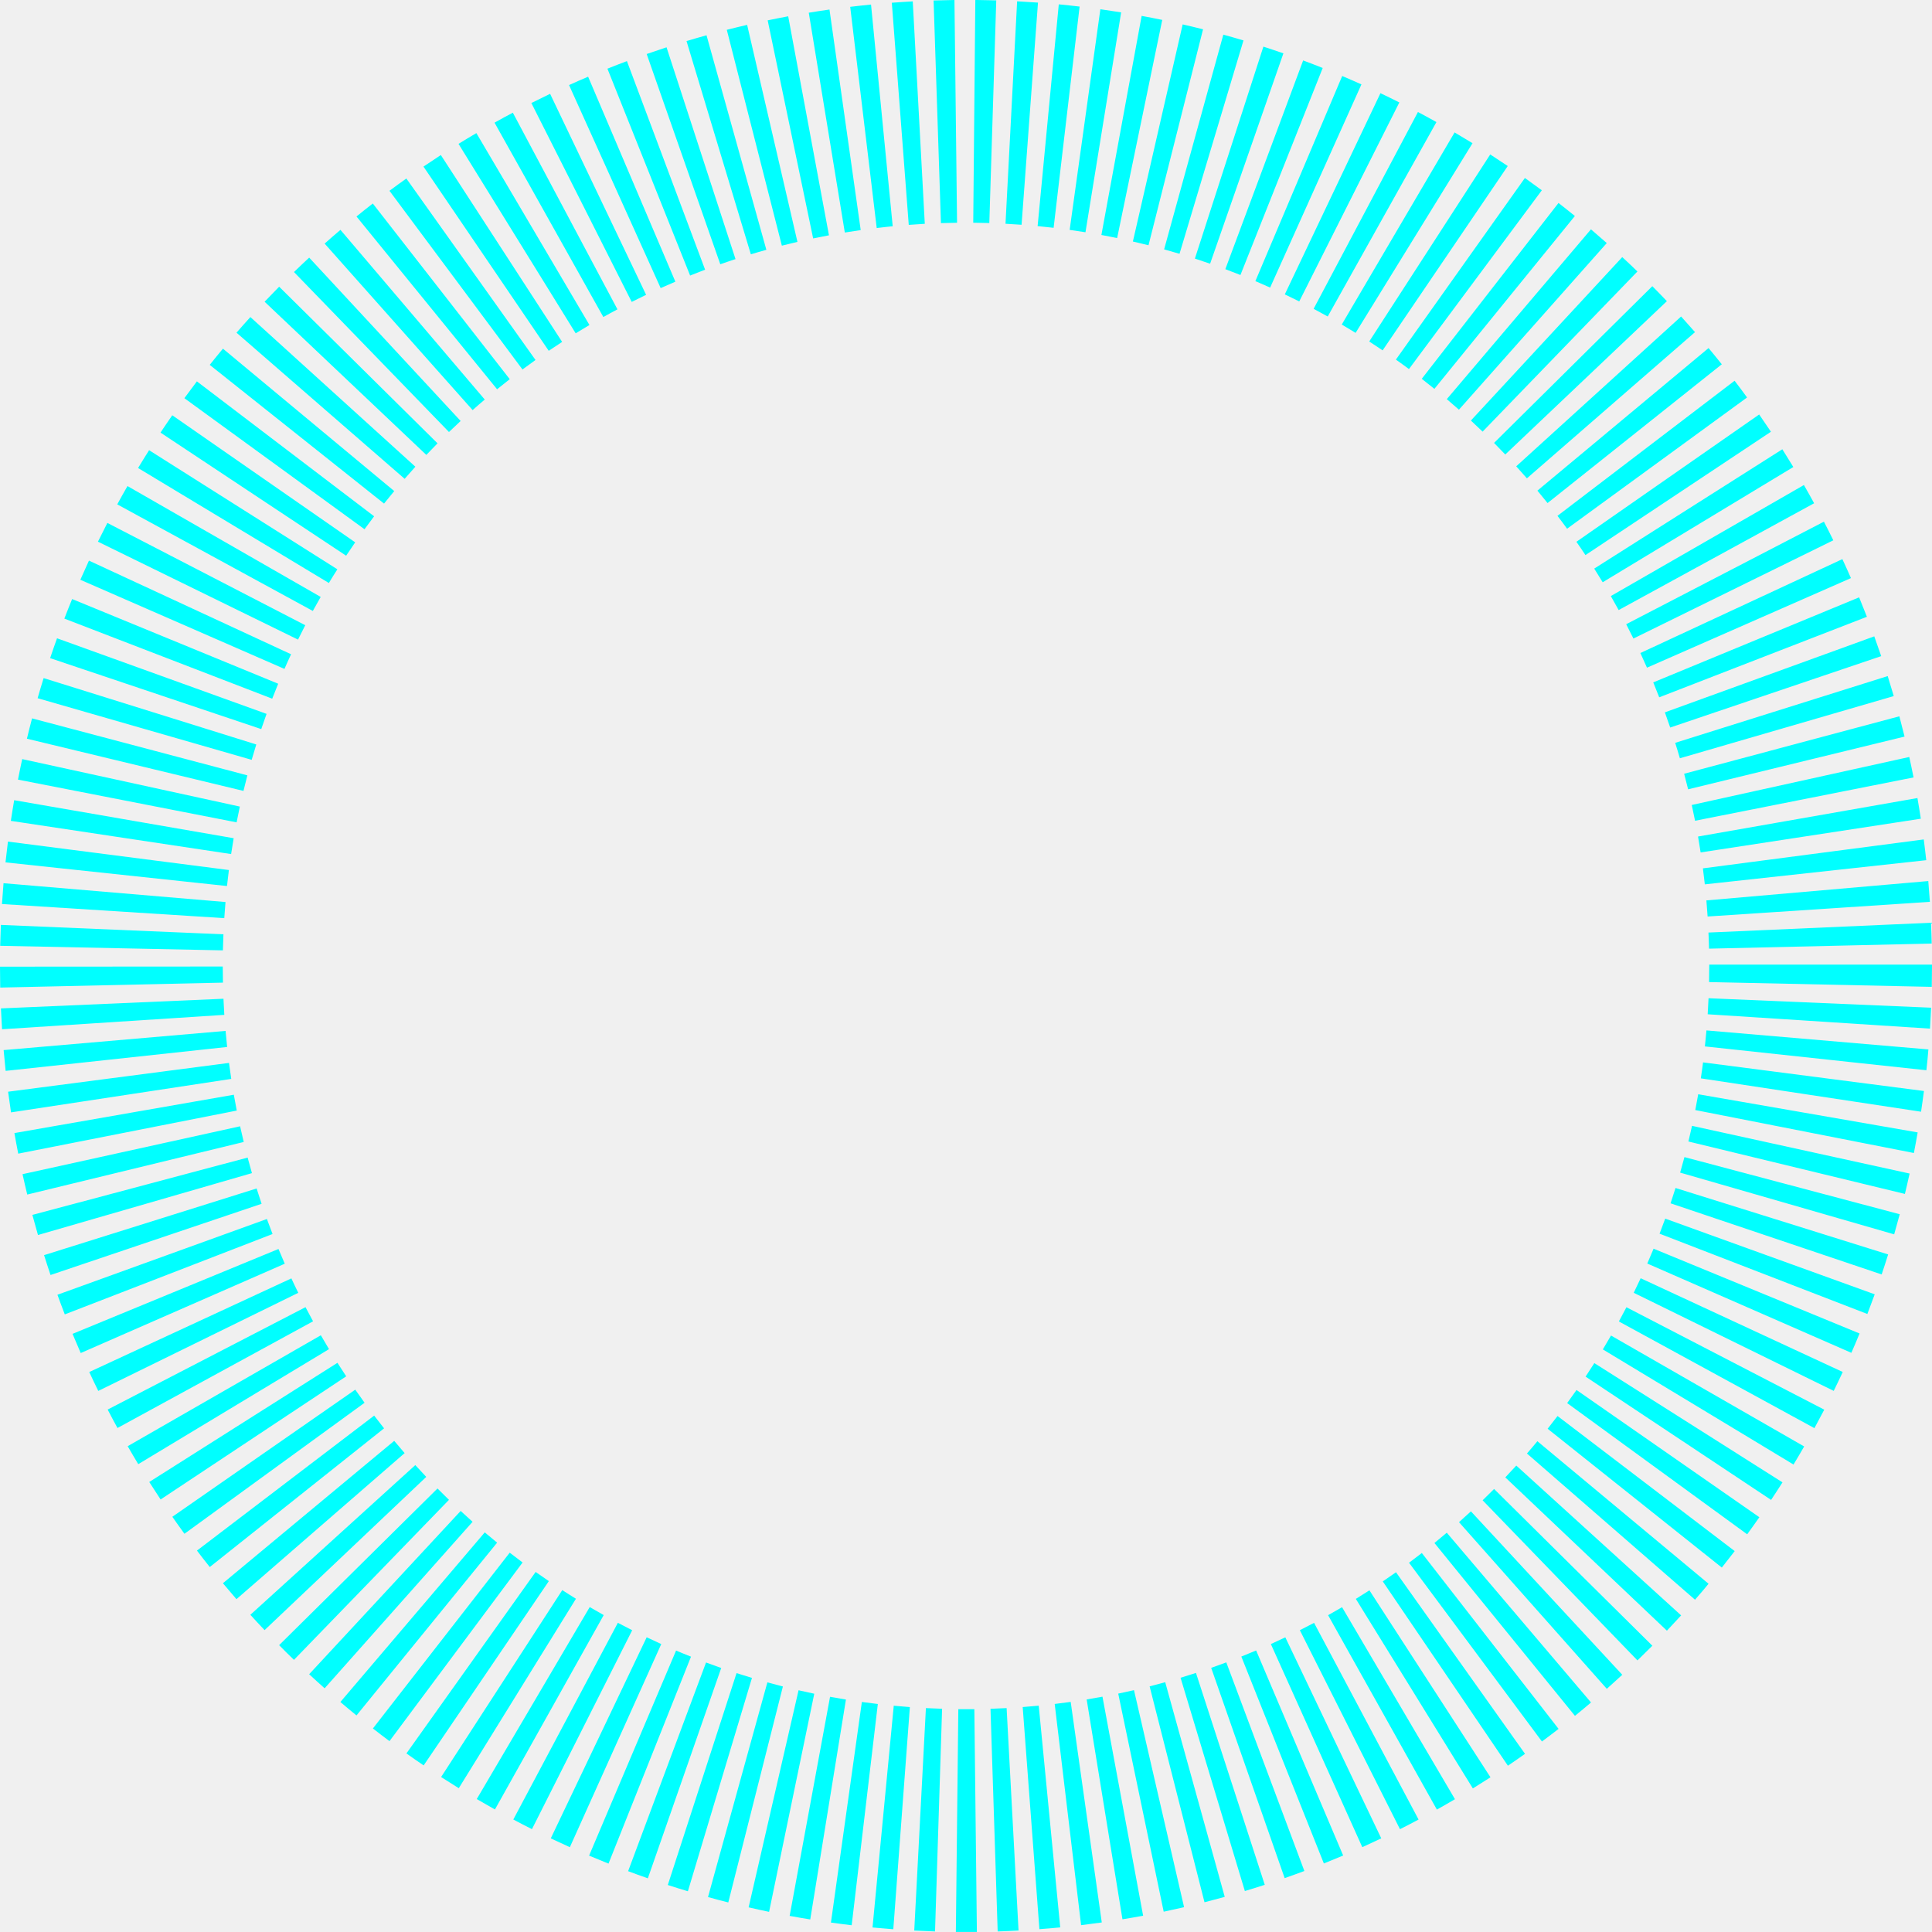
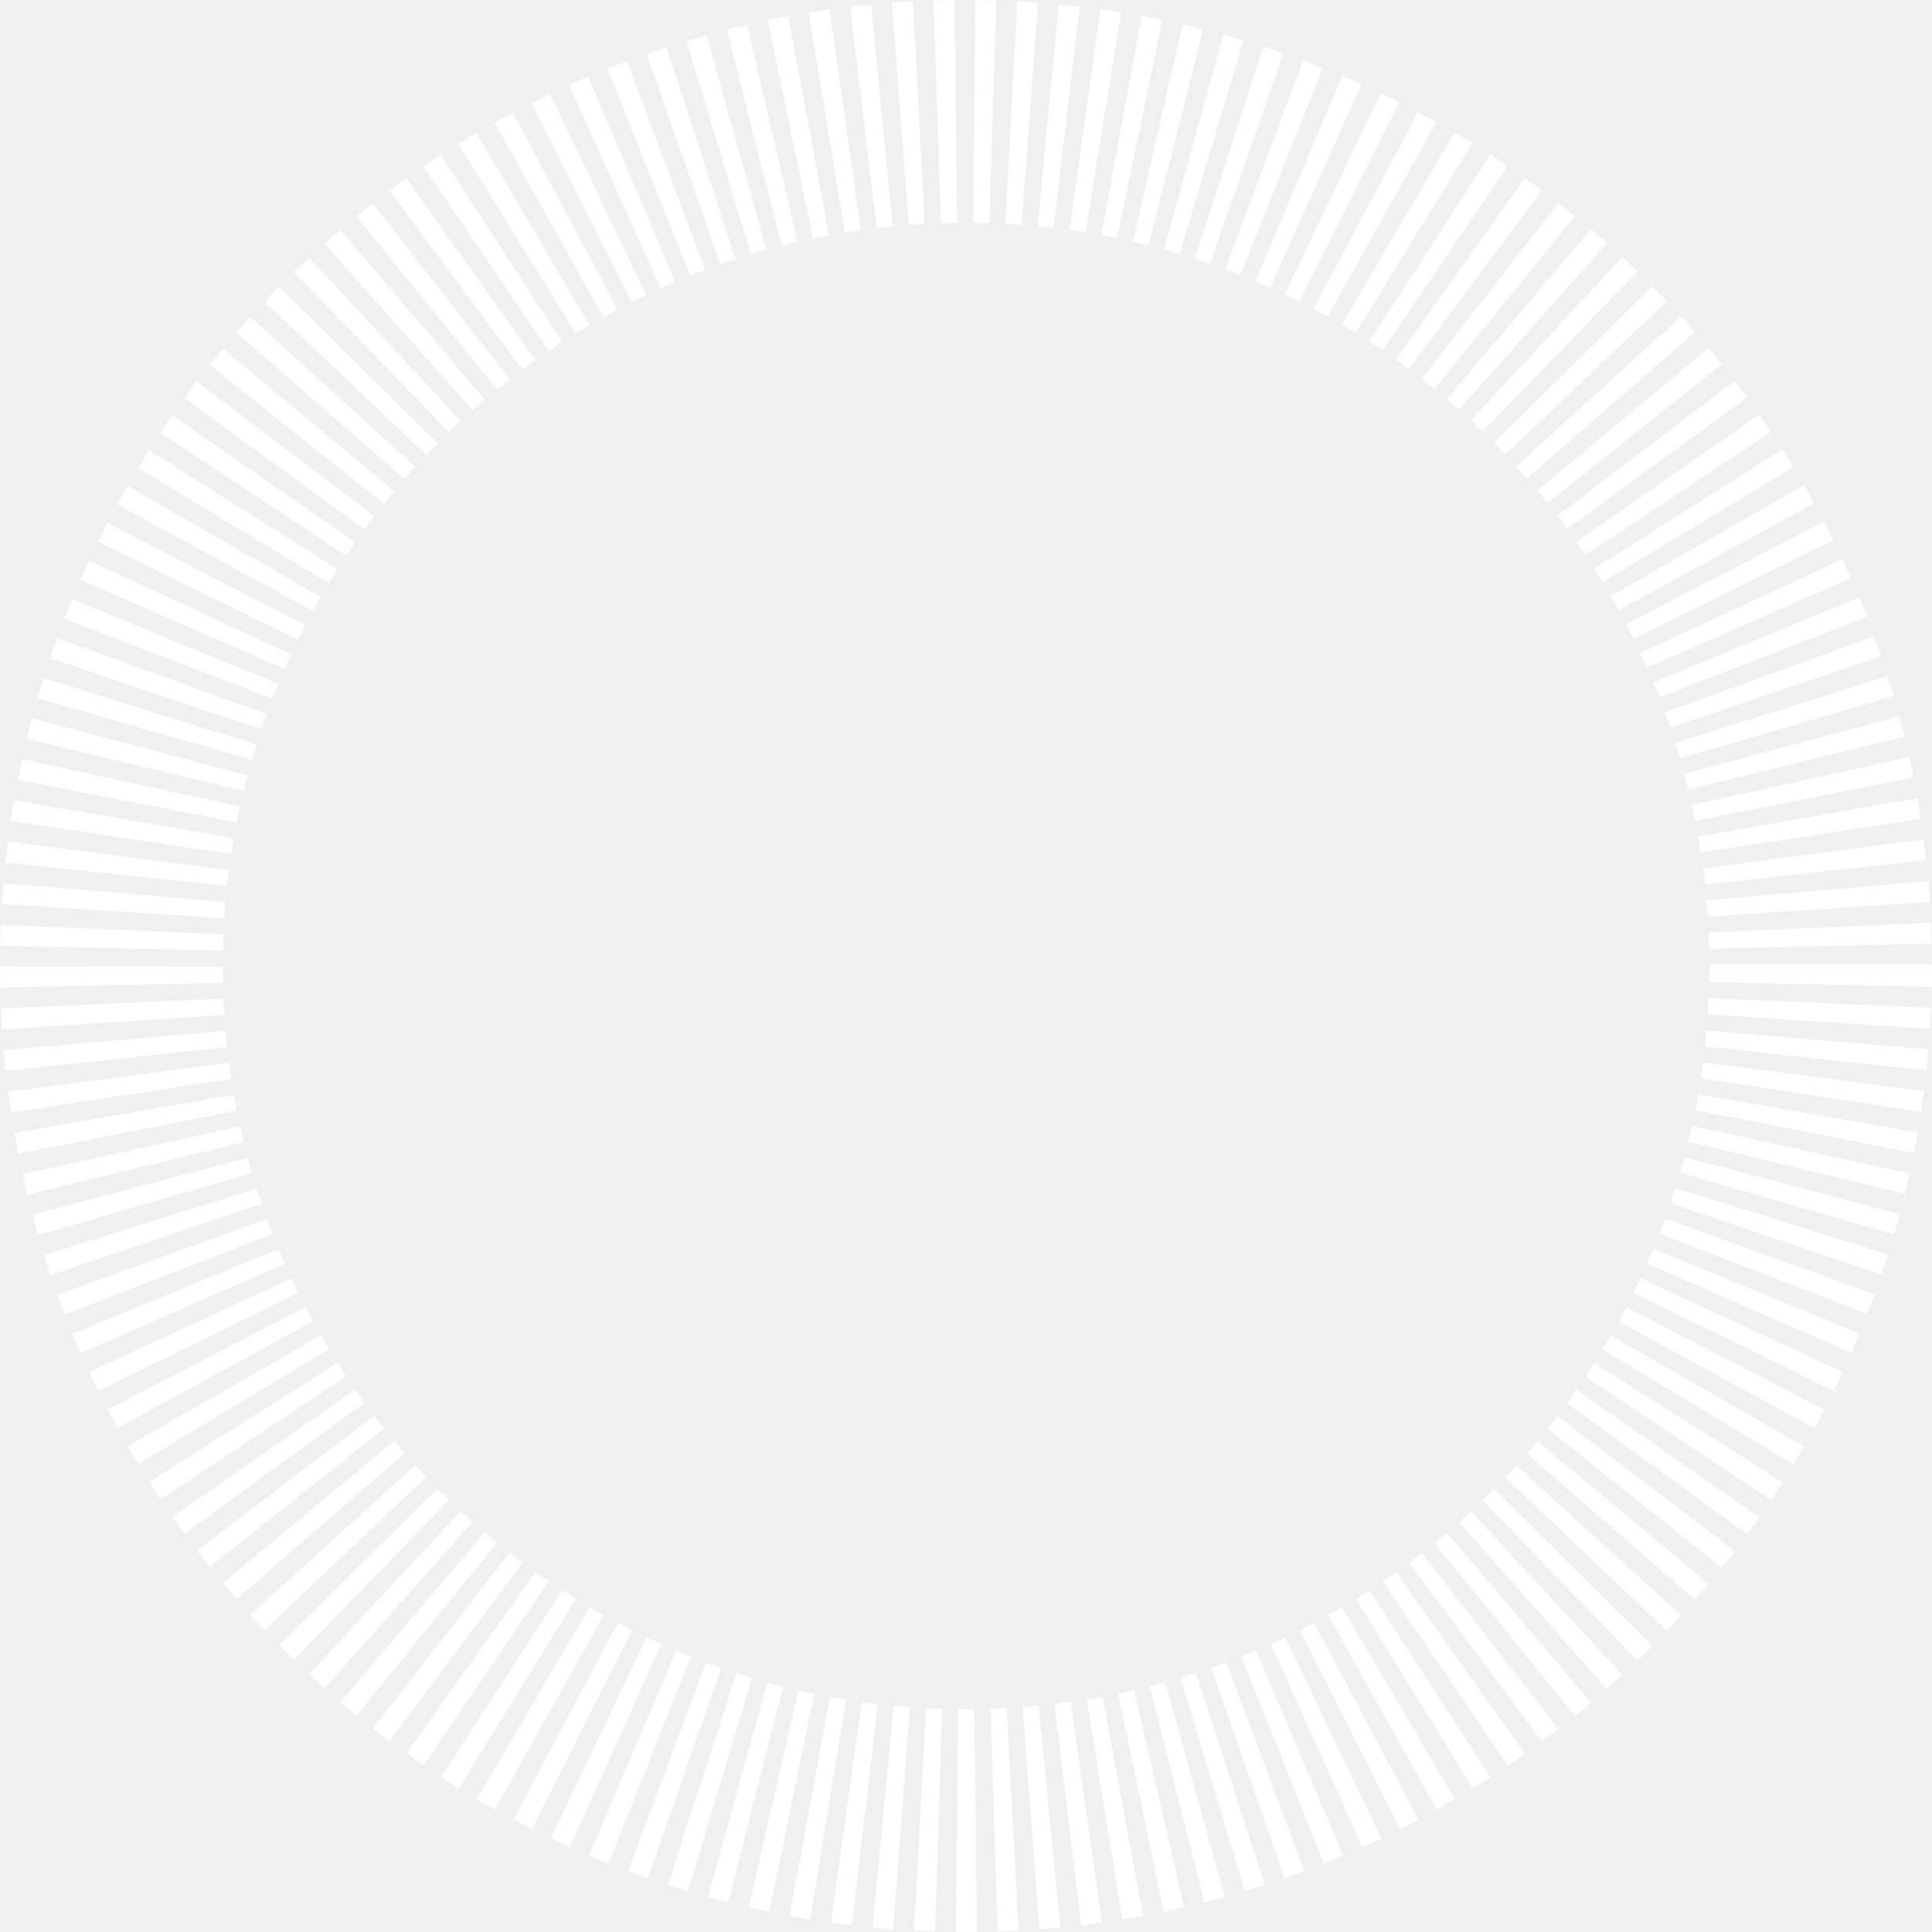
- <svg xmlns="http://www.w3.org/2000/svg" version="1.1" x="0px" y="0px" width="520.38px" height="520.37px" viewBox="0 0 520.38 520.37" enable-background="new 0 0 520.38 520.37" xml:space="preserve">
+ <svg xmlns="http://www.w3.org/2000/svg" version="1.1" id="Layer_1" x="0px" y="0px" width="1024px" height="1024px" viewBox="-251.811 -251.814 1024 1024" enable-background="new -251.811 -251.814 1024 1024" xml:space="preserve">
  <g id="Layer_2">
</g>
-   <g id="Layer_1">
+   <g id="Layer_1_1_">
</g>
  <g id="Layer_3">
</g>
  <g id="Layer_4">
    <g>
      <g>
-         <path fill="#00FFFF" d="M260.19,520.37c-0.91,0-1.82,0-2.73-0.01l0.66-60c1.44,0.02,2.88,0.01,4.32,0l0.68,60     C262.14,520.36,261.17,520.37,260.19,520.37z M251.85,520.23c-1.87-0.06-3.74-0.14-5.6-0.24l3.14-59.92     c1.45,0.08,2.9,0.14,4.36,0.18L251.85,520.23z M268.72,520.23l-1.93-59.97c1.45-0.05,2.9-0.11,4.34-0.19l3.21,59.91     C272.48,520.09,270.6,520.17,268.72,520.23z M240.61,519.64c-1.87-0.14-3.74-0.3-5.6-0.48l5.72-59.73     c1.44,0.14,2.89,0.26,4.34,0.37L240.61,519.64z M279.96,519.62l-4.5-59.83c1.45-0.11,2.89-0.23,4.32-0.37l5.79,59.72     C283.71,519.32,281.84,519.48,279.96,519.62z M229.4,518.56c-1.87-0.22-3.74-0.46-5.59-0.72l8.33-59.42     c1.43,0.2,2.86,0.38,4.3,0.55L229.4,518.56z M291.19,518.54l-7.11-59.58c1.44-0.17,2.88-0.36,4.31-0.56l8.37,59.41     C294.92,518.07,293.06,518.31,291.19,518.54z M218.24,517c-1.86-0.3-3.71-0.62-5.55-0.96l10.88-59.01     c1.42,0.26,2.85,0.51,4.28,0.74L218.24,517z M302.33,516.96l-9.64-59.22c1.43-0.23,2.85-0.48,4.26-0.74L307.9,516     C306.05,516.34,304.2,516.66,302.33,516.96z M207.15,514.95c-1.84-0.38-3.68-0.78-5.51-1.21l13.45-58.47     c1.41,0.32,2.82,0.63,4.23,0.93L207.15,514.95z M313.44,514.91l-12.25-58.74c1.42-0.3,2.84-0.61,4.25-0.93l13.49,58.46     C317.11,514.12,315.28,514.52,313.44,514.91z M196.16,512.42c-1.83-0.46-3.65-0.94-5.46-1.45l15.99-57.83     c1.39,0.38,2.78,0.75,4.18,1.11L196.16,512.42z M324.43,512.37l-14.78-58.15c1.41-0.36,2.81-0.73,4.2-1.12l16.03,57.82     C328.06,511.42,326.25,511.9,324.43,512.37z M185.28,509.41c-1.81-0.54-3.62-1.11-5.41-1.69l18.52-57.07     c1.38,0.45,2.76,0.88,4.15,1.29L185.28,509.41z M335.3,509.35l-17.32-57.45c1.39-0.42,2.78-0.85,4.15-1.3l18.53,57.07     C338.89,508.25,337.1,508.81,335.3,509.35z M174.5,505.92c-1.78-0.62-3.56-1.26-5.32-1.92l20.99-56.21     c1.36,0.51,2.72,1,4.09,1.48L174.5,505.92z M346.02,505.87l-19.79-56.64c1.36-0.48,2.72-0.97,4.07-1.47l21.03,56.19     C349.57,504.6,347.8,505.25,346.02,505.87z M163.9,501.96c-1.75-0.7-3.5-1.42-5.23-2.15l23.43-55.24     c1.33,0.57,2.67,1.12,4.02,1.65L163.9,501.96z M356.58,501.92l-22.23-55.73c1.34-0.53,2.66-1.08,3.99-1.64l23.44,55.23     C360.06,500.51,358.33,501.22,356.58,501.92z M153.49,497.54c-1.72-0.78-3.44-1.57-5.14-2.38l25.83-54.16     c1.3,0.62,2.62,1.23,3.93,1.82L153.49,497.54z M366.93,497.53l-24.63-54.71c1.31-0.59,2.61-1.19,3.9-1.81l25.84,54.15     C370.35,495.96,368.64,496.75,366.93,497.53z M377.08,492.69l-26.97-53.6c1.28-0.65,2.56-1.31,3.83-1.98l28.15,52.98     C380.43,490.98,378.76,491.84,377.08,492.69z M143.28,492.68c-1.68-0.85-3.36-1.71-5.02-2.6l28.16-52.98     c1.28,0.68,2.56,1.34,3.86,2L143.28,492.68z M387.02,487.41l-29.3-52.36c1.26-0.71,2.52-1.43,3.76-2.16l30.41,51.72     C390.28,485.56,388.66,486.49,387.02,487.41z M133.31,487.38c-1.64-0.92-3.28-1.86-4.9-2.81l30.43-51.71     c1.25,0.73,2.5,1.45,3.77,2.16L133.31,487.38z M396.71,481.71l-31.52-51.05c1.23-0.76,2.45-1.53,3.66-2.31l32.61,50.36     C399.89,479.72,398.31,480.72,396.71,481.71z M123.57,481.65c-1.6-0.99-3.18-1.99-4.76-3.01l32.64-50.35     c1.22,0.79,2.44,1.57,3.68,2.33L123.57,481.65z M406.15,475.59l-33.7-49.64c1.2-0.81,2.38-1.64,3.56-2.47l34.75,48.91     C409.24,473.47,407.71,474.54,406.15,475.59z M114.11,475.51c-1.56-1.06-3.11-2.13-4.64-3.23l34.8-48.88     c1.18,0.84,2.36,1.66,3.56,2.47L114.11,475.51z M415.32,469.07l-35.8-48.15c1.16-0.86,2.31-1.74,3.45-2.62l36.83,47.37     C418.32,466.82,416.83,467.95,415.32,469.07z M104.91,468.97c-1.5-1.12-2.99-2.25-4.47-3.41l36.85-47.35     c1.15,0.89,2.3,1.77,3.47,2.64L104.91,468.97z M424.21,462.16l-37.85-46.56c1.12-0.91,2.23-1.83,3.33-2.77l38.85,45.73     C427.11,459.78,425.67,460.98,424.21,462.16z M96.02,462.05c-1.46-1.19-2.91-2.39-4.34-3.62l38.89-45.69     c1.1,0.93,2.21,1.86,3.33,2.77L96.02,462.05z M432.79,454.88l-39.81-44.89c1.08-0.96,2.15-1.93,3.21-2.91l40.77,44.02     C435.58,452.37,434.19,453.63,432.79,454.88z M87.44,454.74c-1.4-1.25-2.8-2.51-4.17-3.79l40.81-43.98     c1.06,0.98,2.13,1.96,3.21,2.92L87.44,454.74z M441.05,447.23l-41.71-43.13c1.04-1,2.07-2.02,3.09-3.05l42.63,42.22     C443.73,444.6,442.4,445.92,441.05,447.23z M79.18,447.08c-1.35-1.3-2.68-2.62-4-3.96l42.66-42.2c1.02,1.03,2.05,2.05,3.09,3.06     L79.18,447.08z M448.98,439.22l-43.53-41.29c1-1.05,1.98-2.11,2.96-3.18l44.4,40.35C451.54,436.49,450.27,437.86,448.98,439.22z      M71.26,439.07c-1.29-1.36-2.56-2.74-3.83-4.13l44.43-40.32c0.97,1.07,1.96,2.13,2.95,3.18L71.26,439.07z M456.55,430.88     l-45.27-39.38c0.95-1.09,1.89-2.19,2.81-3.31l46.11,38.39C459,428.04,457.79,429.47,456.55,430.88z M63.69,430.73     c-1.23-1.42-2.45-2.85-3.65-4.29l46.14-38.35c0.92,1.11,1.86,2.21,2.81,3.3L63.69,430.73z M463.77,422.22l-46.92-37.39     c0.9-1.13,1.79-2.28,2.67-3.43l47.72,36.38C466.09,419.27,464.94,420.75,463.77,422.22z M56.5,422.08     c-1.17-1.47-2.32-2.94-3.45-4.43l47.73-36.36c0.88,1.15,1.77,2.29,2.67,3.43L56.5,422.08z M470.6,413.26l-48.49-35.34     c0.85-1.17,1.69-2.35,2.52-3.53l49.25,34.27C472.8,410.2,471.71,411.74,470.6,413.26z M49.68,413.12     c-1.1-1.52-2.19-3.04-3.26-4.58l49.27-34.24c0.83,1.19,1.66,2.37,2.51,3.53L49.68,413.12z M477.04,404l-49.97-33.21     c0.8-1.21,1.59-2.42,2.36-3.64l50.68,32.12C479.11,400.85,478.08,402.43,477.04,404z M43.26,403.88     c-1.03-1.56-2.05-3.13-3.06-4.71l50.69-32.1c0.77,1.22,1.56,2.44,2.36,3.64L43.26,403.88z M483.08,394.47l-51.36-31.01     c0.75-1.24,1.48-2.49,2.2-3.74l52.03,29.88C485.01,391.23,484.06,392.85,483.08,394.47z M37.24,394.37     c-0.97-1.6-1.91-3.21-2.85-4.84l52.03-29.88c0.72,1.26,1.46,2.5,2.2,3.74L37.24,394.37z M488.71,384.67l-52.67-28.74     c0.69-1.27,1.37-2.55,2.04-3.83l53.28,27.59C490.5,381.35,489.61,383.02,488.71,384.67z M31.64,384.63     c-0.9-1.65-1.78-3.3-2.64-4.97l53.29-27.58c0.66,1.28,1.34,2.55,2.03,3.81L31.64,384.63z M26.47,374.64     c-0.83-1.68-1.64-3.38-2.43-5.09l54.44-25.22c0.6,1.3,1.22,2.6,1.86,3.89L26.47,374.64z M493.91,374.63l-53.87-26.42     c0.64-1.3,1.26-2.61,1.87-3.92l54.43,25.25C495.55,371.25,494.74,372.94,493.91,374.63z M21.74,364.44     c-0.75-1.71-1.48-3.44-2.2-5.17l55.47-22.86c0.55,1.33,1.11,2.66,1.69,3.97L21.74,364.44z M498.66,364.38l-54.97-24.05     c0.58-1.33,1.15-2.66,1.7-4l55.48,22.84C500.16,360.92,499.42,362.65,498.66,364.38z M17.45,354.03     c-0.68-1.75-1.34-3.52-1.98-5.29l56.42-20.41c0.49,1.36,1,2.71,1.52,4.05L17.45,354.03z M502.97,353.92L447,332.29     c0.52-1.35,1.03-2.7,1.52-4.06l56.43,20.39C504.31,350.39,503.65,352.16,502.97,353.92z M13.61,343.42     c-0.6-1.78-1.18-3.56-1.74-5.35l57.25-17.96c0.43,1.38,0.88,2.76,1.34,4.13L13.61,343.42z M506.82,343.27l-56.86-19.16     c0.46-1.37,0.91-2.75,1.34-4.13l57.27,17.9C508,339.69,507.42,341.49,506.82,343.27z M10.23,332.65     c-0.52-1.8-1.02-3.61-1.51-5.42l57.98-15.44c0.37,1.4,0.76,2.8,1.16,4.19L10.23,332.65z M510.19,332.47l-57.65-16.63     c0.4-1.39,0.79-2.78,1.16-4.18l57.99,15.39C511.21,328.86,510.71,330.67,510.19,332.47z M7.34,321.75     c-0.44-1.82-0.87-3.65-1.27-5.49l58.6-12.9c0.31,1.42,0.64,2.83,0.98,4.23L7.34,321.75z M513.08,321.58l-58.31-14.12     c0.34-1.4,0.66-2.81,0.97-4.22l58.61,12.85C513.95,317.92,513.52,319.75,513.08,321.58z M4.91,310.73     c-0.36-1.84-0.71-3.69-1.03-5.54l59.1-10.33c0.25,1.43,0.51,2.85,0.79,4.27L4.91,310.73z M515.5,310.56l-58.88-11.57     c0.28-1.41,0.54-2.83,0.79-4.26l59.11,10.28C516.2,306.87,515.86,308.72,515.5,310.56z M2.97,299.62     c-0.28-1.85-0.54-3.71-0.79-5.57l59.5-7.76c0.19,1.44,0.39,2.88,0.61,4.31L2.97,299.62z M517.43,299.44l-59.32-8.99     c0.22-1.43,0.42-2.86,0.6-4.3l59.5,7.71C517.97,295.73,517.71,297.59,517.43,299.44z M1.52,288.44c-0.2-1.86-0.38-3.73-0.54-5.6     l59.78-5.17c0.12,1.45,0.27,2.89,0.42,4.33L1.52,288.44z M518.87,288.27l-59.66-6.42c0.15-1.43,0.29-2.87,0.42-4.31l59.78,5.12     C519.26,284.54,519.08,286.41,518.87,288.27z M0.55,277.23c-0.12-1.87-0.22-3.74-0.3-5.62l59.94-2.6     c0.06,1.45,0.14,2.9,0.23,4.34L0.55,277.23z M519.84,277.06l-59.88-3.87c0.09-1.44,0.17-2.88,0.23-4.32l59.95,2.55     C520.06,273.31,519.96,275.19,519.84,277.06z M0.06,266C0.02,264.12,0,262.25,0,260.37l60-0.04c0,1.45,0.02,2.9,0.05,4.34     L0.06,266z M520.32,265.81l-59.99-1.29c0.03-1.44,0.05-2.89,0.05-4.34l0-0.36h60l0,0.36     C520.38,262.06,520.36,263.94,520.32,265.81z M60.04,255.98l-59.99-1.23c0.04-1.88,0.1-3.76,0.18-5.63l59.95,2.53     C60.12,253.08,60.07,254.53,60.04,255.98z M460.32,255.52c-0.03-1.45-0.08-2.9-0.15-4.34l59.94-2.64     c0.08,1.86,0.15,3.73,0.19,5.6L460.32,255.52z M60.41,247.3l-59.88-3.8c0.12-1.87,0.26-3.74,0.42-5.61l59.79,5.07     C60.61,244.4,60.5,245.85,60.41,247.3z M459.94,246.86c-0.1-1.45-0.21-2.9-0.33-4.34l59.77-5.21c0.16,1.86,0.3,3.73,0.43,5.6     L459.94,246.86z M61.14,238.65l-59.66-6.37c0.2-1.87,0.42-3.74,0.66-5.6l59.51,7.66C61.46,235.77,61.3,237.21,61.14,238.65z      M459.19,238.2c-0.16-1.44-0.33-2.88-0.52-4.31l59.49-7.79c0.24,1.86,0.47,3.72,0.67,5.59L459.19,238.2z M62.25,230.04     L2.92,221.1c0.28-1.87,0.58-3.72,0.9-5.57l59.12,10.24C62.69,227.19,62.46,228.61,62.25,230.04z M458.06,229.6     c-0.22-1.43-0.45-2.86-0.7-4.28l59.1-10.37c0.32,1.85,0.63,3.7,0.91,5.57L458.06,229.6z M63.73,221.5L4.84,209.99     c0.36-1.85,0.74-3.69,1.14-5.53l58.62,12.79C64.3,218.67,64,220.08,63.73,221.5z M456.56,221.07c-0.28-1.42-0.58-2.84-0.89-4.25     l58.59-12.93c0.4,1.83,0.79,3.67,1.15,5.51L456.56,221.07z M65.58,213.03L7.25,198.97c0.44-1.83,0.9-3.66,1.38-5.48l58,15.35     C66.27,210.23,65.91,211.63,65.58,213.03z M454.69,212.6c-0.34-1.4-0.7-2.8-1.07-4.19l57.97-15.48c0.48,1.82,0.95,3.64,1.4,5.47     L454.69,212.6z M67.79,204.66l-57.66-16.6c0.52-1.81,1.06-3.62,1.62-5.42l57.28,17.88C68.6,201.9,68.19,203.27,67.79,204.66z      M452.47,204.24c-0.41-1.39-0.82-2.78-1.26-4.16l57.24-17.98c0.56,1.79,1.1,3.58,1.63,5.39L452.47,204.24z M70.37,196.38     L13.5,177.27c0.6-1.79,1.22-3.58,1.86-5.35l56.44,20.36C71.31,193.64,70.83,195,70.37,196.38z M449.86,195.96     c-0.46-1.37-0.94-2.73-1.43-4.09l45.94-16.67l10.46-3.8c0.64,1.77,1.26,3.54,1.87,5.33L449.86,195.96z M73.32,188.19     l-55.99-21.57c0.68-1.76,1.38-3.52,2.1-5.27l55.5,22.81C74.38,185.5,73.84,186.84,73.32,188.19z M446.91,187.82     c-0.52-1.35-1.06-2.69-1.61-4.02l55.45-22.91c0.72,1.74,1.42,3.49,2.1,5.24L446.91,187.82z M76.62,180.17l-54.98-24.01     c0.76-1.73,1.53-3.45,2.32-5.16l54.44,25.22C77.79,177.52,77.2,178.84,76.62,180.17z M443.61,179.84     c-0.58-1.32-1.18-2.64-1.78-3.95l54.41-25.29c0.79,1.69,1.56,3.4,2.31,5.11L443.61,179.84z M80.27,172.28l-53.89-26.38     c0.83-1.69,1.68-3.38,2.54-5.05l53.3,27.55C81.56,169.68,80.91,170.97,80.27,172.28z M439.96,171.99     c-0.64-1.29-1.29-2.58-1.95-3.86l53.26-27.62c0.86,1.66,1.71,3.33,2.53,5.02L439.96,171.99z M84.26,164.56l-52.68-28.71     c0.9-1.66,1.82-3.3,2.76-4.93l52.04,29.86C85.66,162.03,84.95,163.29,84.26,164.56z M435.98,164.32     c-0.69-1.27-1.4-2.52-2.11-3.77l52.01-29.91c0.93,1.62,1.85,3.26,2.75,4.91L435.98,164.32z M88.58,157.03l-51.39-30.97     c0.97-1.61,1.96-3.21,2.97-4.8l50.71,32.08C90.09,154.55,89.33,155.79,88.58,157.03z M431.68,156.83     c-0.75-1.24-1.51-2.46-2.28-3.68l50.67-32.14c1,1.58,1.99,3.18,2.96,4.78L431.68,156.83z M93.23,149.68l-50-33.16     c1.04-1.57,2.1-3.12,3.17-4.67l49.27,34.23C94.84,147.28,94.03,148.47,93.23,149.68z M427.04,149.51c-0.8-1.2-1.61-2.4-2.44-3.58     l49.23-34.29c1.07,1.54,2.13,3.09,3.17,4.65L427.04,149.51z M98.18,142.55l-48.52-35.3c1.11-1.52,2.23-3.03,3.37-4.53     l47.74,36.34C99.9,140.22,99.03,141.38,98.18,142.55z M422.09,142.41c-0.85-1.17-1.71-2.33-2.59-3.47l47.71-36.39     c1.14,1.49,2.26,2.99,3.36,4.51L422.09,142.41z M103.44,135.64L56.49,98.28c1.17-1.47,2.35-2.93,3.56-4.37l46.14,38.36     C105.26,133.38,104.35,134.5,103.44,135.64z M416.83,135.5c-0.9-1.13-1.81-2.25-2.73-3.35l46.1-38.4c1.2,1.44,2.39,2.9,3.56,4.37     L416.83,135.5z M108.99,128.97L63.7,89.61c1.23-1.42,2.48-2.82,3.74-4.21l44.44,40.31C110.9,126.79,109.94,127.87,108.99,128.97z      M411.27,128.84c-0.95-1.09-1.91-2.17-2.88-3.24l44.41-40.35c1.26,1.39,2.51,2.8,3.75,4.21L411.27,128.84z M114.83,122.53     L71.27,81.27c1.29-1.36,2.6-2.71,3.92-4.05l42.66,42.19C116.83,120.44,115.82,121.48,114.83,122.53z M405.44,122.42     c-1-1.05-2-2.09-3.02-3.12l42.63-42.22c1.32,1.33,2.63,2.68,3.92,4.04L405.44,122.42z M120.93,116.36L79.18,73.27     c1.35-1.31,2.72-2.6,4.1-3.88l40.79,44C123.02,114.36,121.97,115.36,120.93,116.36z M399.34,116.26c-1.04-1.01-2.09-2-3.16-2.99     l40.77-44.02c1.38,1.27,2.74,2.56,4.09,3.87L399.34,116.26z M127.3,110.46L87.44,65.61c1.41-1.25,2.82-2.48,4.26-3.7l38.87,45.71     C129.46,108.55,128.37,109.5,127.3,110.46z M392.96,110.35c-1.08-0.96-2.17-1.91-3.27-2.84l38.83-45.74     c1.43,1.22,2.85,2.45,4.26,3.7L392.96,110.35z M133.89,104.85L96.02,58.31c1.45-1.18,2.91-2.35,4.39-3.5l36.89,47.32     C136.15,103.03,135.02,103.93,133.89,104.85z M386.35,104.74c-1.12-0.91-2.26-1.82-3.4-2.71l36.83-47.36     c1.48,1.15,2.95,2.32,4.41,3.51L386.35,104.74z M140.73,99.52L104.9,51.39c1.5-1.12,3.02-2.22,4.55-3.31l34.79,48.88     C143.06,97.8,141.89,98.65,140.73,99.52z M379.5,99.41c-1.16-0.86-2.33-1.72-3.52-2.55l34.75-48.92     c1.53,1.09,3.05,2.19,4.56,3.31L379.5,99.41z M147.8,94.49l-33.74-49.62c1.55-1.05,3.11-2.09,4.68-3.11l32.67,50.33     C150.2,92.88,148.99,93.68,147.8,94.49z M372.41,94.37c-1.19-0.81-2.4-1.61-3.61-2.39l32.59-50.38c1.58,1.02,3.16,2.07,4.72,3.12     L372.41,94.37z M155.06,89.78L123.5,38.75c1.59-0.98,3.19-1.95,4.81-2.9l30.46,51.69C157.53,88.27,156.29,89.02,155.06,89.78z      M365.13,89.66c-1.24-0.76-2.48-1.51-3.73-2.25l30.39-51.74c1.62,0.95,3.23,1.92,4.83,2.9L365.13,89.66z M162.51,85.39     L133.2,33.04c1.63-0.92,3.28-1.81,4.93-2.69l28.18,52.97C165.04,83.99,163.77,84.68,162.51,85.39z M357.62,85.25     c-1.26-0.7-2.53-1.39-3.8-2.07l28.1-53.01c1.67,0.88,3.33,1.79,4.98,2.71L357.62,85.25z M170.15,81.32l-27.03-53.57     c1.67-0.84,3.36-1.67,5.05-2.48l25.86,54.14C172.73,80.04,171.44,80.68,170.15,81.32z M349.95,81.19     c-1.29-0.65-2.59-1.28-3.89-1.9l25.76-54.19c1.71,0.81,3.4,1.64,5.09,2.49L349.95,81.19z M177.95,77.6l-24.68-54.69     c1.7-0.77,3.42-1.52,5.14-2.25l23.5,55.21C180.58,76.43,179.26,77.01,177.95,77.6z M342.11,77.46c-1.32-0.59-2.65-1.17-3.98-1.74     l23.39-55.25c1.74,0.74,3.47,1.49,5.18,2.26L342.11,77.46z M185.88,74.22l-22.27-55.72c1.74-0.7,3.49-1.38,5.25-2.04l21.06,56.18     C188.57,73.17,187.23,73.69,185.88,74.22z M334.11,74.07c-1.35-0.54-2.7-1.06-4.07-1.57L351,16.28c1.77,0.66,3.52,1.33,5.27,2.03     L334.11,74.07z M194.01,71.18l-19.83-56.63c1.77-0.62,3.56-1.22,5.35-1.81l18.58,57.05C196.73,70.24,195.36,70.7,194.01,71.18z      M325.94,71.03c-1.36-0.47-2.73-0.93-4.1-1.38l18.45-57.09c1.81,0.58,3.6,1.19,5.39,1.81L325.94,71.03z M202.24,68.5     l-17.33-57.44c1.79-0.54,3.59-1.06,5.39-1.56l16.12,57.79C205.02,67.67,203.62,68.08,202.24,68.5z M317.7,68.36     c-1.38-0.41-2.76-0.81-4.15-1.19l15.95-57.84c1.82,0.5,3.63,1.02,5.43,1.56L317.7,68.36z M210.59,66.17L195.76,8.03     c1.82-0.46,3.65-0.91,5.48-1.33l13.55,58.45C213.39,65.48,211.99,65.82,210.59,66.17z M309.35,66.06     c-1.4-0.35-2.8-0.69-4.21-1.01l13.41-58.48c1.84,0.42,3.66,0.86,5.49,1.32L309.35,66.06z M219.02,64.22L206.77,5.48     c1.84-0.38,3.68-0.75,5.53-1.09l10.98,58.99C221.85,63.65,220.43,63.93,219.02,64.22z M300.9,64.12     c-1.41-0.29-2.82-0.57-4.24-0.83L307.5,4.28c1.86,0.34,3.7,0.7,5.55,1.08L300.9,64.12z M227.55,62.63l-9.71-59.21     c1.85-0.3,3.71-0.59,5.58-0.85l8.41,59.41C230.4,62.18,228.97,62.4,227.55,62.63z M292.37,62.56c-1.42-0.23-2.84-0.44-4.26-0.64     l8.27-59.43c1.87,0.26,3.74,0.54,5.6,0.84L292.37,62.56z M236.14,61.42L229,1.84c1.86-0.22,3.73-0.43,5.61-0.61l5.84,59.71     C239.01,61.09,237.57,61.24,236.14,61.42z M283.79,61.36c-1.43-0.17-2.87-0.32-4.31-0.46l5.7-59.73c1.88,0.18,3.74,0.38,5.61,0.6     L283.79,61.36z M244.77,60.57l-4.56-59.83c1.87-0.14,3.75-0.27,5.64-0.37l3.24,59.91C247.65,60.37,246.21,60.46,244.77,60.57z      M275.16,60.54c-1.44-0.11-2.89-0.2-4.33-0.27l3.13-59.92c1.88,0.1,3.75,0.22,5.62,0.35L275.16,60.54z M253.44,60.1l-1.98-59.97     c1.87-0.06,3.74-0.1,5.62-0.13l0.7,60C256.33,60.02,254.89,60.05,253.44,60.1z M266.47,60.08c-1.44-0.04-2.88-0.07-4.33-0.09     l0.56-60c1.88,0.02,3.76,0.06,5.64,0.11L266.47,60.08z" />
+         <path fill="#FFFFFF" d="M260.19,772.186c-1.791,0-3.581,0-5.372-0.02l1.299-118.067c2.833,0.039,5.667,0.02,8.499,0l1.34,118.067     C264.028,772.166,262.118,772.186,260.19,772.186z M243.779,771.909c-3.68-0.123-7.36-0.283-11.02-0.473l6.179-117.91     c2.853,0.157,5.707,0.276,8.58,0.354L243.779,771.909z M276.977,771.909l-3.801-118.016c2.855-0.097,5.707-0.21,8.54-0.369     l6.318,117.889C284.375,771.63,280.674,771.788,276.977,771.909z M221.66,770.746c-3.679-0.276-7.359-0.592-11.02-0.941     l11.256-117.537c2.834,0.282,5.688,0.521,8.54,0.73L221.66,770.746z M299.092,770.71l-8.855-117.733     c2.855-0.219,5.688-0.453,8.501-0.73l11.392,117.519C306.471,770.118,302.793,770.433,299.092,770.71z M199.602,768.621     c-3.68-0.435-7.359-0.907-11-1.419l16.392-116.926c2.813,0.396,5.627,0.75,8.461,1.084L199.602,768.621z M321.19,768.584     l-13.987-117.241c2.83-0.334,5.665-0.711,8.479-1.103l16.471,116.901C328.531,767.658,324.872,768.129,321.19,768.584z      M177.642,765.552c-3.661-0.588-7.301-1.218-10.922-1.887l21.409-116.119c2.795,0.512,5.608,1.003,8.423,1.447L177.642,765.552z      M343.115,765.474l-18.973-116.534c2.814-0.454,5.609-0.945,8.384-1.457l21.548,116.1     C350.431,764.251,346.793,764.883,343.115,765.474z M155.818,761.521c-3.621-0.75-7.241-1.537-10.842-2.383l26.466-115.064     c2.775,0.631,5.55,1.248,8.324,1.84L155.818,761.521z M364.974,761.439l-24.105-115.589c2.794-0.588,5.589-1.198,8.363-1.829     l26.546,115.039C372.195,759.887,368.595,760.669,364.974,761.439z M134.192,756.537c-3.601-0.903-7.183-1.845-10.744-2.852     l31.465-113.798c2.735,0.746,5.471,1.477,8.226,2.184L134.192,756.537z M386.601,756.443l-29.083-114.428     c2.775-0.701,5.533-1.434,8.264-2.206l31.542,113.778C393.745,754.569,390.183,755.517,386.601,756.443z M112.782,750.616     c-3.561-1.061-7.123-2.183-10.645-3.324l36.443-112.297c2.715,0.879,5.431,1.734,8.167,2.541L112.782,750.616z M407.988,750.495     L373.91,637.449c2.734-0.826,5.465-1.677,8.159-2.565l36.466,112.303C415.057,748.334,411.532,749.435,407.988,750.495z      M91.57,743.747c-3.502-1.219-7.005-2.479-10.468-3.778l41.304-110.607c2.676,1.003,5.353,1.968,8.048,2.909L91.57,743.747z      M429.085,743.652l-38.94-111.456c2.671-0.946,5.352-1.916,8.001-2.9l41.386,110.573     C436.072,741.148,432.586,742.431,429.085,743.652z M70.711,735.956c-3.443-1.38-6.887-2.794-10.292-4.231l46.106-108.695     c2.617,1.116,5.254,2.206,7.911,3.242L70.711,735.956z M449.867,735.876l-43.742-109.662c2.637-1.046,5.232-2.126,7.85-3.234     l46.122,108.682C456.715,733.101,453.312,734.5,449.867,735.876z M50.227,727.261c-3.385-1.537-6.77-3.09-10.115-4.686L90.94,616     c2.558,1.222,5.155,2.421,7.733,3.582L50.227,727.261z M470.231,727.241l-48.468-107.659c2.578-1.161,5.138-2.341,7.675-3.566     l50.848,106.557C476.961,724.149,473.599,725.704,470.231,727.241z M490.207,717.718l-53.074-105.482     c2.521-1.271,5.041-2.575,7.537-3.894l55.39,104.251C496.797,714.351,493.511,716.04,490.207,717.718z M30.135,717.692     c-3.305-1.672-6.611-3.362-9.878-5.115L75.67,608.323c2.52,1.347,5.038,2.646,7.595,3.936L30.135,717.692z M509.765,707.325     L452.11,604.293c2.479-1.398,4.962-2.813,7.398-4.251l59.841,101.781C516.179,703.684,512.994,705.515,509.765,707.325z      M10.517,707.266c-3.228-1.81-6.455-3.663-9.642-5.53l59.879-101.753c2.46,1.434,4.919,2.847,7.418,4.241L10.517,707.266z      M528.831,696.108l-62.023-100.457c2.417-1.495,4.819-3.01,7.202-4.551l64.163,99.101     C535.088,692.192,531.979,694.16,528.831,696.108z M-8.65,695.991c-3.147-1.948-6.257-3.916-9.366-5.928l64.229-99.078     c2.4,1.553,4.801,3.09,7.241,4.585L-8.65,695.991z M547.412,684.063l-66.317-97.679c2.362-1.599,4.686-3.233,7.009-4.863     l68.379,96.241C553.492,679.894,550.477,682.002,547.412,684.063z M-27.266,683.906c-3.07-2.083-6.119-4.189-9.13-6.354     l68.479-96.187c2.322,1.652,4.644,3.261,7.005,4.861L-27.266,683.906z M565.456,671.236l-70.45-94.75     c2.283-1.69,4.549-3.424,6.791-5.153l72.467,93.212C571.359,666.809,568.428,669.034,565.456,671.236z M-45.369,671.038     c-2.952-2.206-5.884-4.427-8.796-6.71l72.513-93.174c2.263,1.748,4.526,3.485,6.828,5.192L-45.369,671.038z M582.945,657.639     l-74.48-91.625c2.203-1.781,4.386-3.602,6.554-5.45l76.447,89.984C588.654,652.958,585.82,655.317,582.945,657.639z      M-62.862,657.422c-2.873-2.337-5.727-4.704-8.54-7.126l76.527-89.903c2.165,1.829,4.349,3.653,6.553,5.45L-62.862,657.422z      M599.831,643.312l-78.337-88.335c2.125-1.888,4.224-3.803,6.316-5.727l80.227,86.621     C605.323,638.376,602.587,640.853,599.831,643.312z M-79.746,643.038c-2.755-2.46-5.51-4.939-8.206-7.456l80.306-86.545     c2.086,1.93,4.191,3.855,6.316,5.746L-79.746,643.038z M616.083,628.26l-82.075-84.878c2.045-1.968,4.074-3.974,6.08-5.999     l83.886,83.077C621.361,623.081,618.744,625.68,616.083,628.26z M-96,627.964c-2.657-2.556-5.274-5.153-7.871-7.79l83.945-83.043     c2.007,2.029,4.035,4.035,6.081,6.026L-96,627.964z M631.692,612.497l-85.66-81.252c1.968-2.064,3.894-4.146,5.826-6.258     l87.361,79.4C636.728,607.126,634.228,609.823,631.692,612.497z M-111.585,612.203c-2.538-2.676-5.037-5.393-7.536-8.125     l87.429-79.342c1.909,2.105,3.857,4.188,5.805,6.257L-111.585,612.203z M646.584,596.086l-89.079-77.491     c1.871-2.145,3.72-4.309,5.53-6.511l90.733,75.54C651.407,590.499,649.026,593.311,646.584,596.086z M-126.481,595.792     c-2.42-2.8-4.82-5.613-7.182-8.44l90.794-75.474c1.811,2.188,3.66,4.351,5.53,6.495L-126.481,595.792z M660.793,579.044     l-92.329-73.576c1.771-2.222,3.521-4.485,5.254-6.749l93.91,71.59C665.358,573.237,663.097,576.152,660.793,579.044z      M-140.63,578.77c-2.302-2.891-4.565-5.784-6.789-8.717l93.923-71.548c1.732,2.264,3.483,4.505,5.255,6.749L-140.63,578.77z      M674.232,561.411l-95.413-69.541c1.672-2.303,3.321-4.624,4.958-6.945l96.914,67.439     C678.561,555.395,676.416,558.423,674.232,561.411z M-154.05,561.14c-2.165-2.993-4.31-5.983-6.416-9.012l96.953-67.378     c1.633,2.341,3.267,4.662,4.94,6.944L-154.05,561.14z M686.906,543.191l-98.328-65.348c1.571-2.383,3.128-4.763,4.637-7.164     l99.733,63.197C690.98,536.99,688.955,540.1,686.906,543.191z M-166.684,542.955c-2.026-3.07-4.034-6.161-6.021-9.27     l99.748-63.166c1.515,2.402,3.07,4.797,4.644,7.164L-166.684,542.955z M698.794,524.438l-101.069-61.021     c1.477-2.44,2.914-4.899,4.332-7.359l102.383,58.795C702.589,518.063,700.717,521.248,698.794,524.438z M-178.529,524.244     c-1.909-3.157-3.759-6.318-5.608-9.524l102.384-58.799c1.417,2.479,2.873,4.92,4.33,7.354L-178.529,524.244z M709.868,505.152     l-103.644-56.555c1.36-2.498,2.698-5.016,4.017-7.537l104.843,54.301C713.393,498.618,711.642,501.904,709.868,505.152z      M-189.549,505.075c-1.771-3.242-3.503-6.495-5.195-9.781l104.864-54.271c1.299,2.521,2.637,5.02,3.994,7.498L-189.549,505.075z      M-199.722,485.417c-1.633-3.306-3.228-6.653-4.782-10.016l107.126-49.629c1.181,2.559,2.401,5.115,3.66,7.655L-199.722,485.417z      M720.104,485.397l-106.007-51.988c1.261-2.561,2.479-5.139,3.682-7.714l107.106,49.687     C723.327,478.747,721.738,482.075,720.104,485.397z M-209.03,465.349c-1.476-3.367-2.913-6.771-4.33-10.183l109.153-44.977     c1.083,2.617,2.185,5.234,3.327,7.813L-209.03,465.349z M729.452,465.228l-108.171-47.325c1.136-2.617,2.258-5.234,3.338-7.871     l109.174,44.944C732.403,458.417,730.945,461.824,729.452,465.228z M-217.472,444.864c-1.338-3.444-2.638-6.93-3.896-10.412     l111.023-40.163c0.964,2.679,1.968,5.335,2.991,7.972L-217.472,444.864z M737.929,444.643l-110.136-42.56     c1.022-2.655,2.026-5.314,2.99-7.99l111.048,40.125C740.564,437.698,739.271,441.182,737.929,444.643z M-225.029,423.981     c-1.181-3.502-2.321-7.003-3.423-10.527l112.656-35.34c0.846,2.714,1.731,5.431,2.637,8.125L-225.029,423.981z M745.51,423.685     l-111.892-37.693c0.907-2.697,1.791-5.411,2.637-8.129l112.698,35.219C747.829,416.646,746.688,420.186,745.51,423.685z      M-231.68,402.791c-1.023-3.55-2.007-7.103-2.971-10.666l114.093-30.381c0.727,2.755,1.495,5.507,2.282,8.243L-231.68,402.791z      M752.139,402.436l-113.443-32.727c0.788-2.732,1.557-5.469,2.283-8.225l114.112,30.285     C754.144,395.335,753.159,398.892,752.139,402.436z M-237.367,381.341c-0.866-3.582-1.711-7.183-2.499-10.804l115.312-25.381     c0.61,2.8,1.26,5.574,1.929,8.322L-237.367,381.341z M757.827,381.007L643.08,353.222c0.675-2.756,1.299-5.533,1.916-8.308     l115.325,25.287C759.537,373.802,758.69,377.405,757.827,381.007z M-242.148,359.657c-0.709-3.627-1.397-7.261-2.027-10.904     l116.297-20.327c0.492,2.817,1.004,5.611,1.555,8.403L-242.148,359.657z M762.587,359.32l-115.865-22.762     c0.554-2.775,1.065-5.569,1.557-8.387l116.31,20.226C763.965,352.062,763.297,355.7,762.587,359.32z M-245.965,337.796     c-0.551-3.644-1.062-7.303-1.555-10.961l117.084-15.27c0.374,2.832,0.767,5.665,1.2,8.482L-245.965,337.796z M766.385,337.438     L649.66,319.751c0.435-2.816,0.826-5.63,1.18-8.463l117.084,15.17C767.445,330.14,766.935,333.797,766.385,337.438z      M-248.819,315.793c-0.394-3.659-0.748-7.339-1.063-11.024l117.634-10.174c0.236,2.855,0.532,5.694,0.828,8.521L-248.819,315.793     z M769.219,315.458L651.82,302.825c0.296-2.814,0.572-5.646,0.826-8.48l117.637,10.074     C769.985,308.122,769.634,311.8,769.219,315.458z M-250.728,293.736c-0.235-3.683-0.433-7.36-0.59-11.062l117.95-5.121     c0.118,2.855,0.276,5.707,0.453,8.546L-250.728,293.736z M771.127,293.401l-117.833-7.617c0.177-2.829,0.335-5.665,0.454-8.494     l117.961,5.016C771.558,286.022,771.361,289.72,771.127,293.401z M-251.692,271.637c-0.079-3.697-0.118-7.379-0.118-11.078     l118.067-0.079c0,2.852,0.04,5.707,0.098,8.538L-251.692,271.637z M772.074,271.264l-118.048-2.54     c0.058-2.829,0.096-5.687,0.096-8.535v-0.708h118.067v0.708C772.188,263.885,772.151,267.582,772.074,271.264z M-133.664,251.919     l-118.048-2.42c0.079-3.699,0.197-7.398,0.354-11.078l117.97,4.978C-133.506,246.213-133.605,249.066-133.664,251.919z      M654.007,251.014c-0.062-2.854-0.157-5.706-0.296-8.54l117.948-5.195c0.158,3.66,0.29,7.34,0.369,11.02L654.007,251.014z      M-132.936,234.839l-117.832-7.478c0.236-3.68,0.512-7.36,0.827-11.039l117.655,9.977     C-132.542,229.132-132.759,231.986-132.936,234.839z M653.258,233.973c-0.202-2.853-0.411-5.707-0.649-8.54l117.614-10.252     c0.314,3.66,0.592,7.34,0.845,11.02L653.258,233.973z M-131.499,217.817l-117.399-12.535c0.394-3.679,0.827-7.359,1.299-11.019     l117.103,15.073C-130.87,212.15-131.185,214.984-131.499,217.817z M651.781,216.933c-0.314-2.834-0.649-5.668-1.025-8.481     l117.064-15.329c0.473,3.66,0.922,7.32,1.318,11L651.781,216.933z M-129.315,200.875l-116.75-17.592     c0.552-3.68,1.142-7.321,1.771-10.961l116.336,20.151C-128.449,195.267-128.902,198.061-129.315,200.875z M649.555,200.009     c-0.431-2.814-0.879-5.627-1.37-8.422l116.296-20.405c0.63,3.64,1.241,7.28,1.791,10.96L649.555,200.009z M-126.403,184.07     l-115.883-22.649c0.709-3.641,1.457-7.262,2.243-10.882l115.353,25.168C-125.281,178.501-125.871,181.276-126.403,184.07z      M646.603,183.224c-0.544-2.794-1.132-5.588-1.748-8.363l115.292-25.443c0.788,3.601,1.553,7.222,2.264,10.842L646.603,183.224z      M-122.762,167.402l-114.781-27.666c0.866-3.602,1.771-7.203,2.715-10.784l114.132,30.205     C-121.404,161.893-122.112,164.648-122.762,167.402z M642.927,166.557c-0.675-2.755-1.376-5.511-2.106-8.245l114.074-30.461     c0.945,3.581,1.868,7.162,2.756,10.764L642.927,166.557z M-118.413,150.933l-113.463-32.665     c1.023-3.562,2.086-7.124,3.188-10.666l112.715,35.184C-116.819,145.501-117.626,148.197-118.413,150.933z M638.555,150.106     c-0.807-2.735-1.604-5.471-2.479-8.186l112.637-35.381c1.104,3.522,2.164,7.044,3.209,10.606L638.555,150.106z M-113.336,134.639     l-111.909-37.604c1.181-3.522,2.401-7.044,3.66-10.528l111.062,40.064C-111.487,129.248-112.431,131.924-113.336,134.639z      M633.422,133.812c-0.903-2.696-1.849-5.372-2.818-8.048l90.398-32.803l20.585-7.479c1.257,3.483,2.479,6.966,3.679,10.489     L633.422,133.812z M-107.532,118.523l-110.176-42.445c1.337-3.464,2.715-6.927,4.132-10.37l109.213,44.885     C-105.446,113.229-106.509,115.866-107.532,118.523z M627.619,117.794c-1.026-2.656-2.092-5.293-3.171-7.91l109.116-45.082     c1.414,3.423,2.794,6.867,4.132,10.311L627.619,117.794z M-101.038,102.741l-108.189-47.246c1.495-3.404,3.01-6.789,4.565-10.154     l107.126,49.628C-98.735,97.527-99.896,100.124-101.038,102.741z M621.123,102.092c-1.141-2.597-2.327-5.194-3.501-7.772     L724.69,44.554c1.552,3.325,3.066,6.69,4.542,10.055L621.123,102.092z M-93.855,87.215L-199.9,35.305     c1.633-3.326,3.306-6.651,4.998-9.937L-90.018,79.58C-91.317,82.1-92.596,84.638-93.855,87.215z M613.938,86.646     c-1.257-2.539-2.537-5.077-3.836-7.597l104.804-54.351c1.691,3.267,3.373,6.553,4.978,9.881L613.938,86.646z M-86.004,72.024     l-103.663-56.495c1.771-3.267,3.581-6.495,5.431-9.702l102.404,58.759C-83.249,67.045-84.646,69.525-86.004,72.024z      M606.111,71.552c-1.36-2.5-2.756-4.959-4.154-7.419L704.301,5.277c1.83,3.187,3.649,6.415,5.412,9.662L606.111,71.552z      M-77.503,57.206L-178.628-3.735c1.909-3.168,3.857-6.317,5.845-9.446l99.787,63.127C-74.532,52.326-76.027,54.767-77.503,57.206     z M597.646,56.813c-1.477-2.44-2.971-4.841-4.479-7.242l99.708-63.245c1.968,3.109,3.906,6.258,5.822,9.406L597.646,56.813z      M-68.353,42.744l-98.39-65.252c2.046-3.089,4.132-6.14,6.237-9.189l96.954,67.357C-65.185,38.021-66.779,40.363-68.353,42.744z      M588.517,42.409c-1.572-2.361-3.167-4.723-4.801-7.044l96.876-67.476c2.105,3.03,4.189,6.08,6.237,9.15L588.517,42.409z      M-58.612,28.713l-95.478-69.463c2.184-2.991,4.388-5.962,6.631-8.914l93.943,71.509C-55.228,24.128-56.94,26.411-58.612,28.713z      M578.775,28.438c-1.672-2.302-3.367-4.585-5.096-6.829l93.881-71.608c2.244,2.933,4.447,5.884,6.614,8.875L578.775,28.438z      M-48.262,15.116l-92.387-73.518c2.302-2.892,4.624-5.765,7.004-8.599L-42.85,8.484C-44.681,10.668-46.471,12.873-48.262,15.116z      M568.428,14.84c-1.772-2.224-3.567-4.428-5.373-6.592l90.72-75.563c2.364,2.833,4.704,5.707,7.007,8.6L568.428,14.84z      M-37.34,1.991l-89.122-77.453c2.42-2.794,4.88-5.549,7.359-8.284l87.448,79.322C-33.582-2.299-35.471-0.174-37.34,1.991z      M557.483,1.734c-1.862-2.145-3.753-4.27-5.669-6.375l87.39-79.4c2.479,2.735,4.938,5.509,7.38,8.284L557.483,1.734z      M-25.848-10.683l-85.717-81.19c2.539-2.676,5.116-5.333,7.714-7.97l83.946,83.022C-21.913-14.795-23.9-12.748-25.848-10.683z      M546.013-10.898c-1.968-2.066-3.936-4.112-5.945-6.14l83.885-83.08c2.598,2.618,5.177,5.273,7.714,7.95L546.013-10.898z      M-13.845-22.824L-96-107.615c2.656-2.578,5.352-5.117,8.067-7.635l80.266,86.583C-9.732-26.759-11.798-24.792-13.845-22.824z      M534.008-23.021c-2.048-1.987-4.112-3.936-6.218-5.883l80.229-86.622c2.717,2.499,5.393,5.038,8.048,7.616L534.008-23.021z      M-1.311-34.433l-78.436-88.256c2.774-2.459,5.549-4.88,8.383-7.28L5.125-40.021C2.94-38.192,0.796-36.322-1.311-34.433z      M521.452-34.649c-2.126-1.889-4.271-3.759-6.434-5.589l76.409-90.006c2.813,2.401,5.607,4.821,8.383,7.28L521.452-34.649z      M11.658-45.472l-74.521-91.581c2.854-2.322,5.727-4.625,8.639-6.887l72.591,93.115C16.105-49.054,13.881-47.283,11.658-45.472z      M508.446-45.688c-2.202-1.791-4.447-3.582-6.686-5.333l72.474-93.194c2.909,2.263,5.808,4.566,8.679,6.907L508.446-45.688z      M25.117-55.961l-70.506-94.709c2.952-2.204,5.943-4.369,8.954-6.513l68.459,96.185C29.703-59.346,27.4-57.673,25.117-55.961z      M494.968-56.177c-2.283-1.693-4.585-3.385-6.93-5.019l68.389-96.264c3.003,2.146,5.999,4.309,8.97,6.513L494.968-56.177z      M39.029-65.858L-27.363-163.5c3.049-2.066,6.119-4.112,9.209-6.121l64.288,99.039C43.753-69.027,41.372-67.452,39.029-65.858z      M481.018-66.095c-2.342-1.594-4.721-3.169-7.105-4.703l64.13-99.137c3.109,2.007,6.218,4.073,9.295,6.139L481.018-66.095z      M53.316-75.126L-8.788-175.543c3.128-1.928,6.277-3.837,9.465-5.707L60.617-79.535C58.176-78.099,55.736-76.623,53.316-75.126z      M466.688-75.363c-2.437-1.496-4.878-2.972-7.337-4.428l59.8-101.814c3.19,1.87,6.355,3.778,9.505,5.707L466.688-75.363z      M67.976-83.766L10.3-186.779c3.208-1.811,6.454-3.562,9.701-5.293L75.454-87.839C72.955-86.52,70.456-85.163,67.976-83.766z      M451.912-84.041c-2.48-1.378-4.977-2.736-7.477-4.073l55.296-104.313c3.286,1.731,6.553,3.522,9.799,5.333L451.912-84.041z      M83.01-91.775L29.821-197.189c3.286-1.653,6.611-3.286,9.937-4.88L90.645-95.533C88.087-94.293,85.548-93.034,83.01-91.775z      M436.819-92.031c-2.536-1.279-5.098-2.518-7.653-3.738l50.689-106.634c3.363,1.594,6.691,3.227,10.018,4.899L436.819-92.031z      M98.359-99.095L49.793-206.713c3.346-1.515,6.73-2.991,10.115-4.428l46.243,108.642     C103.534-101.397,100.936-100.256,98.359-99.095z M421.391-99.37c-2.597-1.161-5.214-2.302-7.831-3.425l46.03-108.72     c3.424,1.457,6.831,2.933,10.196,4.448L421.391-99.37z M113.963-105.747L70.14-215.391c3.424-1.378,6.868-2.715,10.331-4.014     l41.442,110.551C119.256-107.812,116.62-106.789,113.963-105.747z M405.648-106.042c-2.66-1.062-5.31-2.086-8.008-3.089     l41.245-110.629c3.481,1.298,6.925,2.617,10.369,3.994L405.648-106.042z M129.961-111.728L90.94-223.164     c3.483-1.22,7.005-2.4,10.527-3.561l36.562,112.262C135.314-113.577,132.618-112.672,129.961-111.728z M389.571-112.022     c-2.673-0.925-5.371-1.831-8.071-2.716l36.305-112.341c3.566,1.141,7.091,2.341,10.611,3.562L389.571-112.022z M146.157-117.002     l-34.102-113.029c3.522-1.063,7.064-2.086,10.606-3.07l31.721,113.718C151.627-118.635,148.872-117.828,146.157-117.002z      M373.358-117.277c-2.716-0.806-5.433-1.594-8.167-2.342l31.387-113.816c3.578,0.984,7.141,2.007,10.685,3.07L373.358-117.277z      M162.587-121.587l-29.183-114.406c3.582-0.906,7.183-1.791,10.784-2.618l26.664,115.017     C168.098-122.944,165.343-122.276,162.587-121.587z M356.926-121.803c-2.75-0.689-5.511-1.358-8.282-1.988l26.385-115.076     c3.624,0.827,7.202,1.693,10.804,2.598L356.926-121.803z M179.176-125.424L155.07-241.012c3.621-0.748,7.242-1.476,10.882-2.145     l21.606,116.079C184.745-126.546,181.951-125.994,179.176-125.424z M340.3-125.62c-2.773-0.571-5.548-1.123-8.342-1.634     l21.328-116.119c3.659,0.668,7.279,1.377,10.919,2.125L340.3-125.62z M195.961-128.553l-19.107-116.513     c3.641-0.59,7.301-1.161,10.98-1.673l16.55,116.907C201.569-129.438,198.756-129.005,195.961-128.553z M323.514-128.69     c-2.794-0.452-5.59-0.866-8.384-1.259l16.274-116.945c3.682,0.511,7.36,1.062,11.021,1.653L323.514-128.69z M212.865-130.934     l-14.05-117.241c3.66-0.433,7.34-0.846,11.039-1.2l11.493,117.497C218.512-131.583,215.678-131.287,212.865-130.934z      M306.63-131.052c-2.815-0.334-5.646-0.629-8.48-0.905l11.215-117.536c3.701,0.354,7.356,0.748,11.034,1.181L306.63-131.052z      M229.847-132.606l-8.973-117.732c3.68-0.275,7.379-0.534,11.099-0.728l6.375,117.891     C235.514-133,232.68-132.823,229.847-132.606z M289.65-132.665c-2.835-0.216-5.69-0.394-8.521-0.531l6.157-117.91     c3.701,0.197,7.38,0.433,11.062,0.689L289.65-132.665z M246.907-133.531l-3.896-118.009c3.68-0.118,7.36-0.197,11.059-0.256     l1.378,118.067C252.595-133.688,249.761-133.63,246.907-133.531z M272.549-133.57c-2.836-0.079-5.669-0.138-8.521-0.177     l1.105-118.067c3.701,0.039,7.398,0.117,11.1,0.216L272.549-133.57z" />
      </g>
    </g>
  </g>
</svg>
